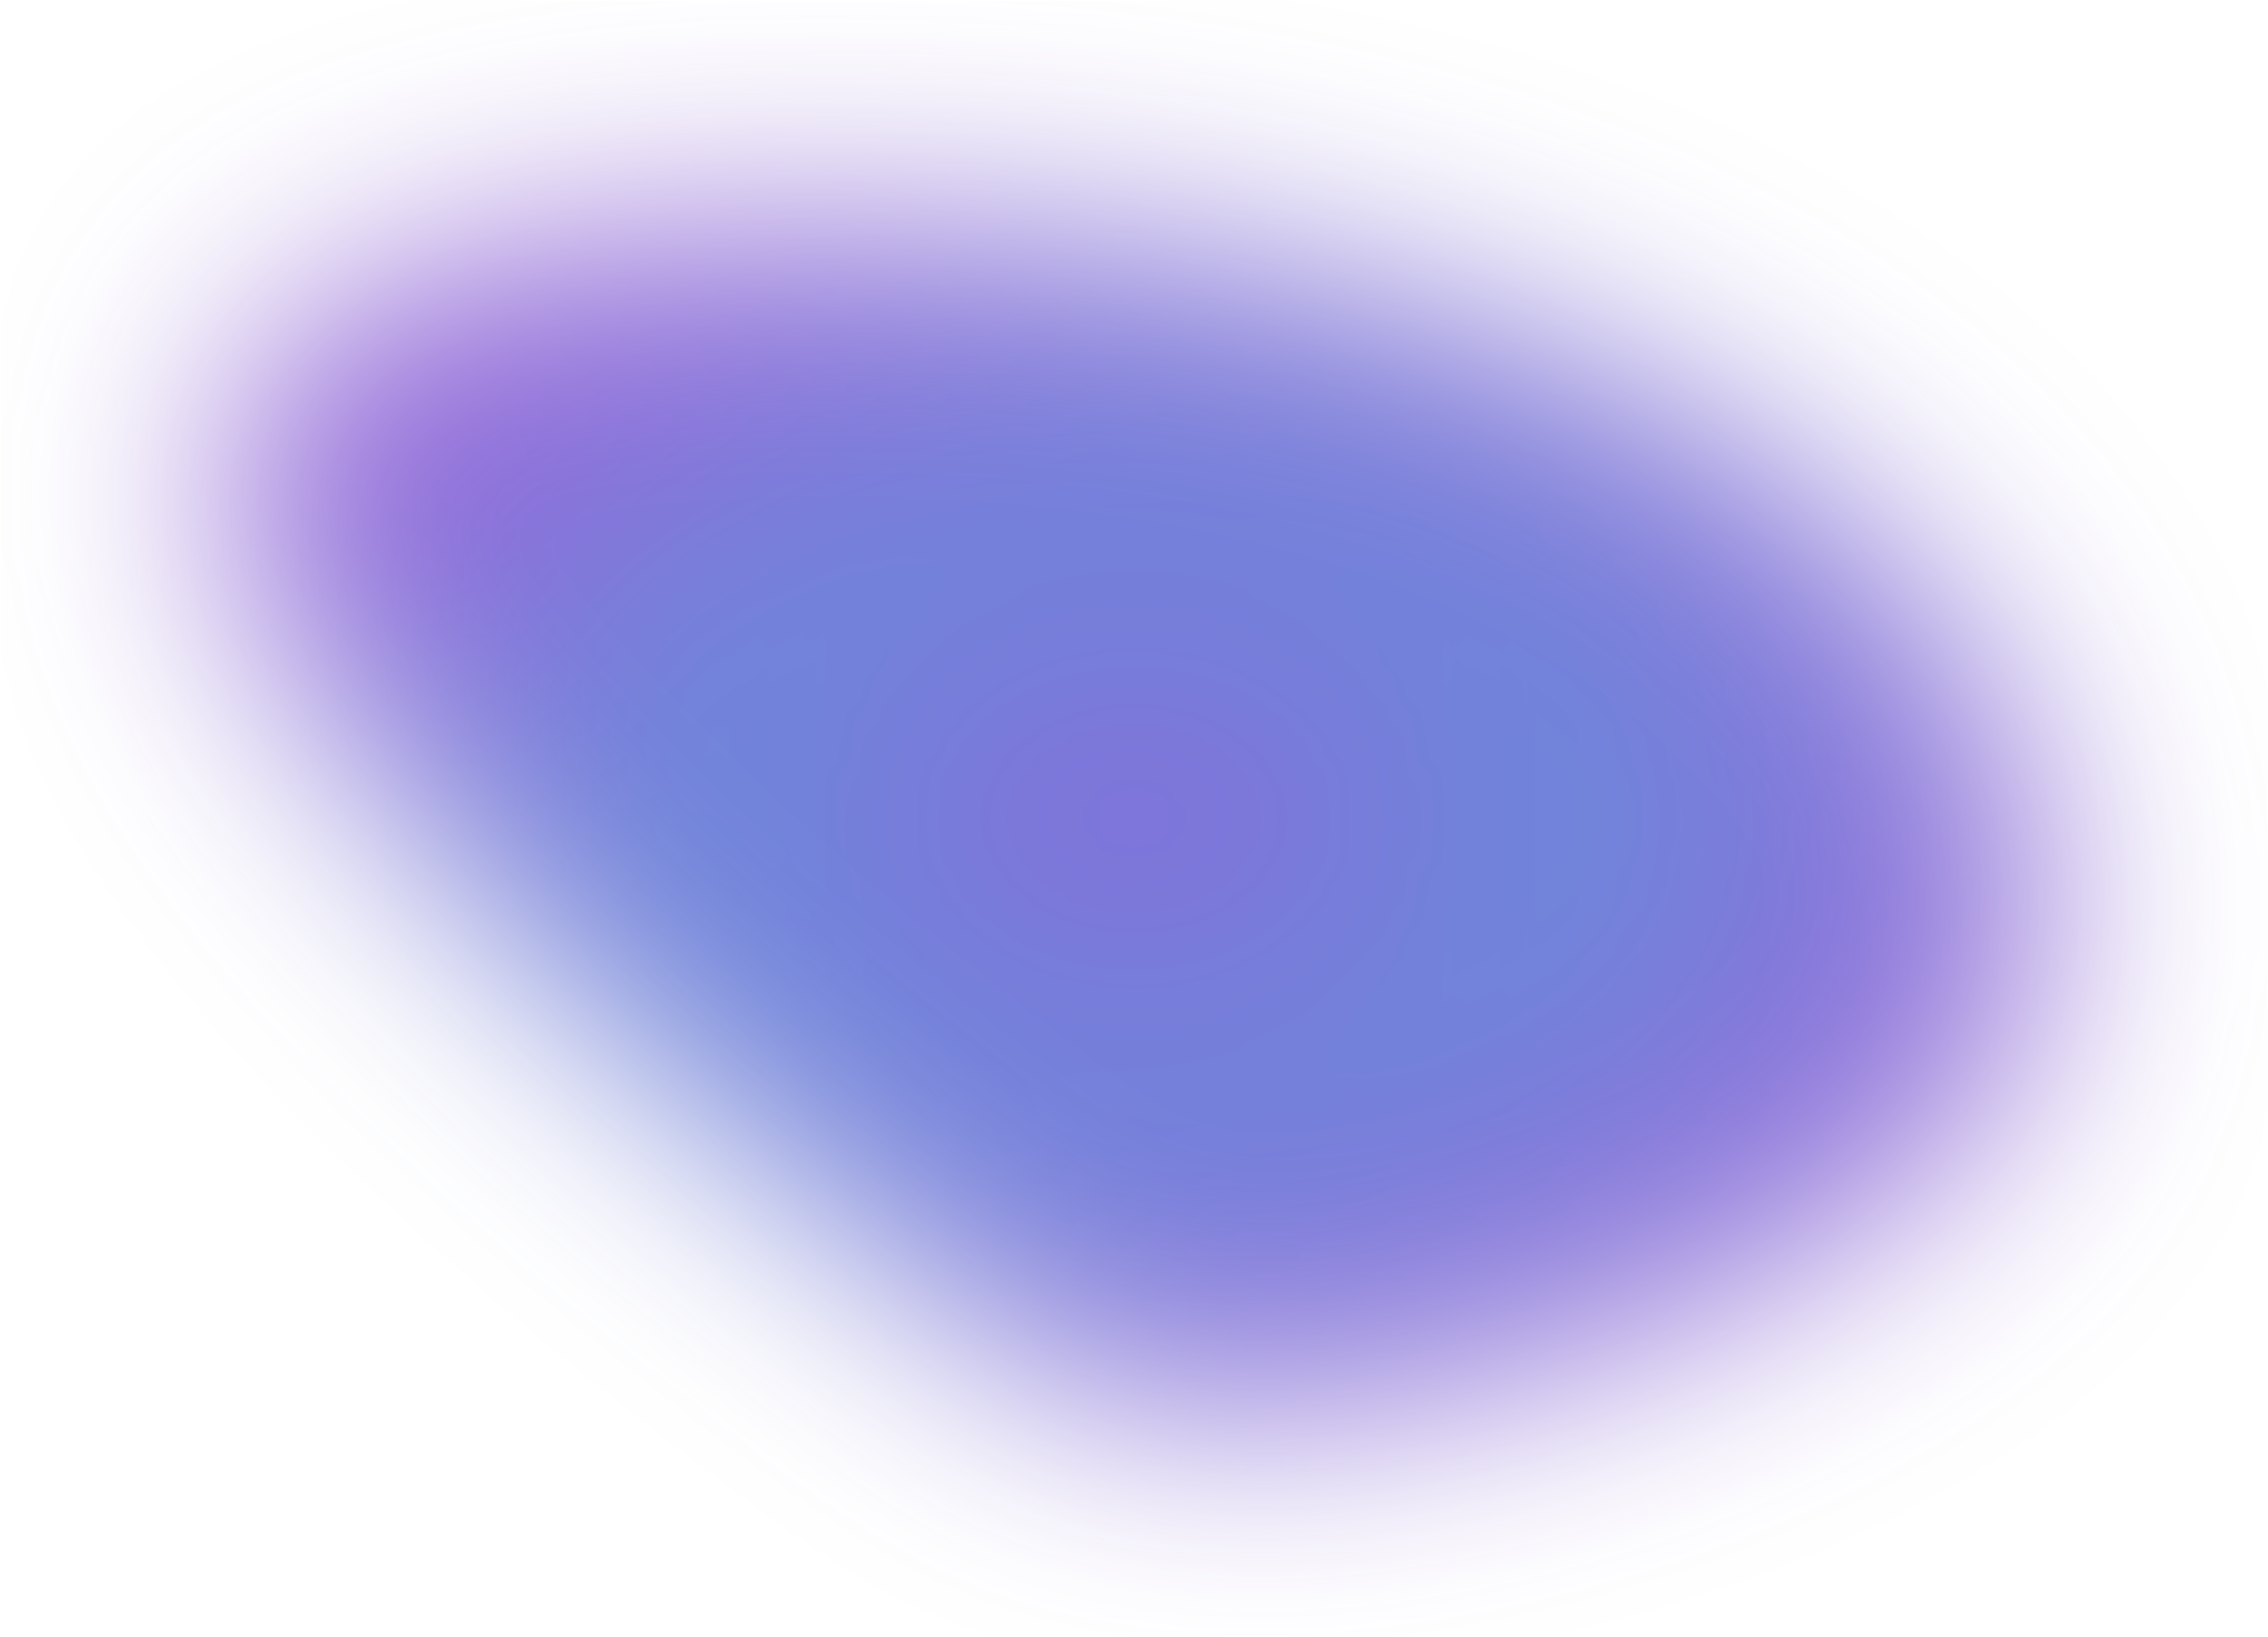
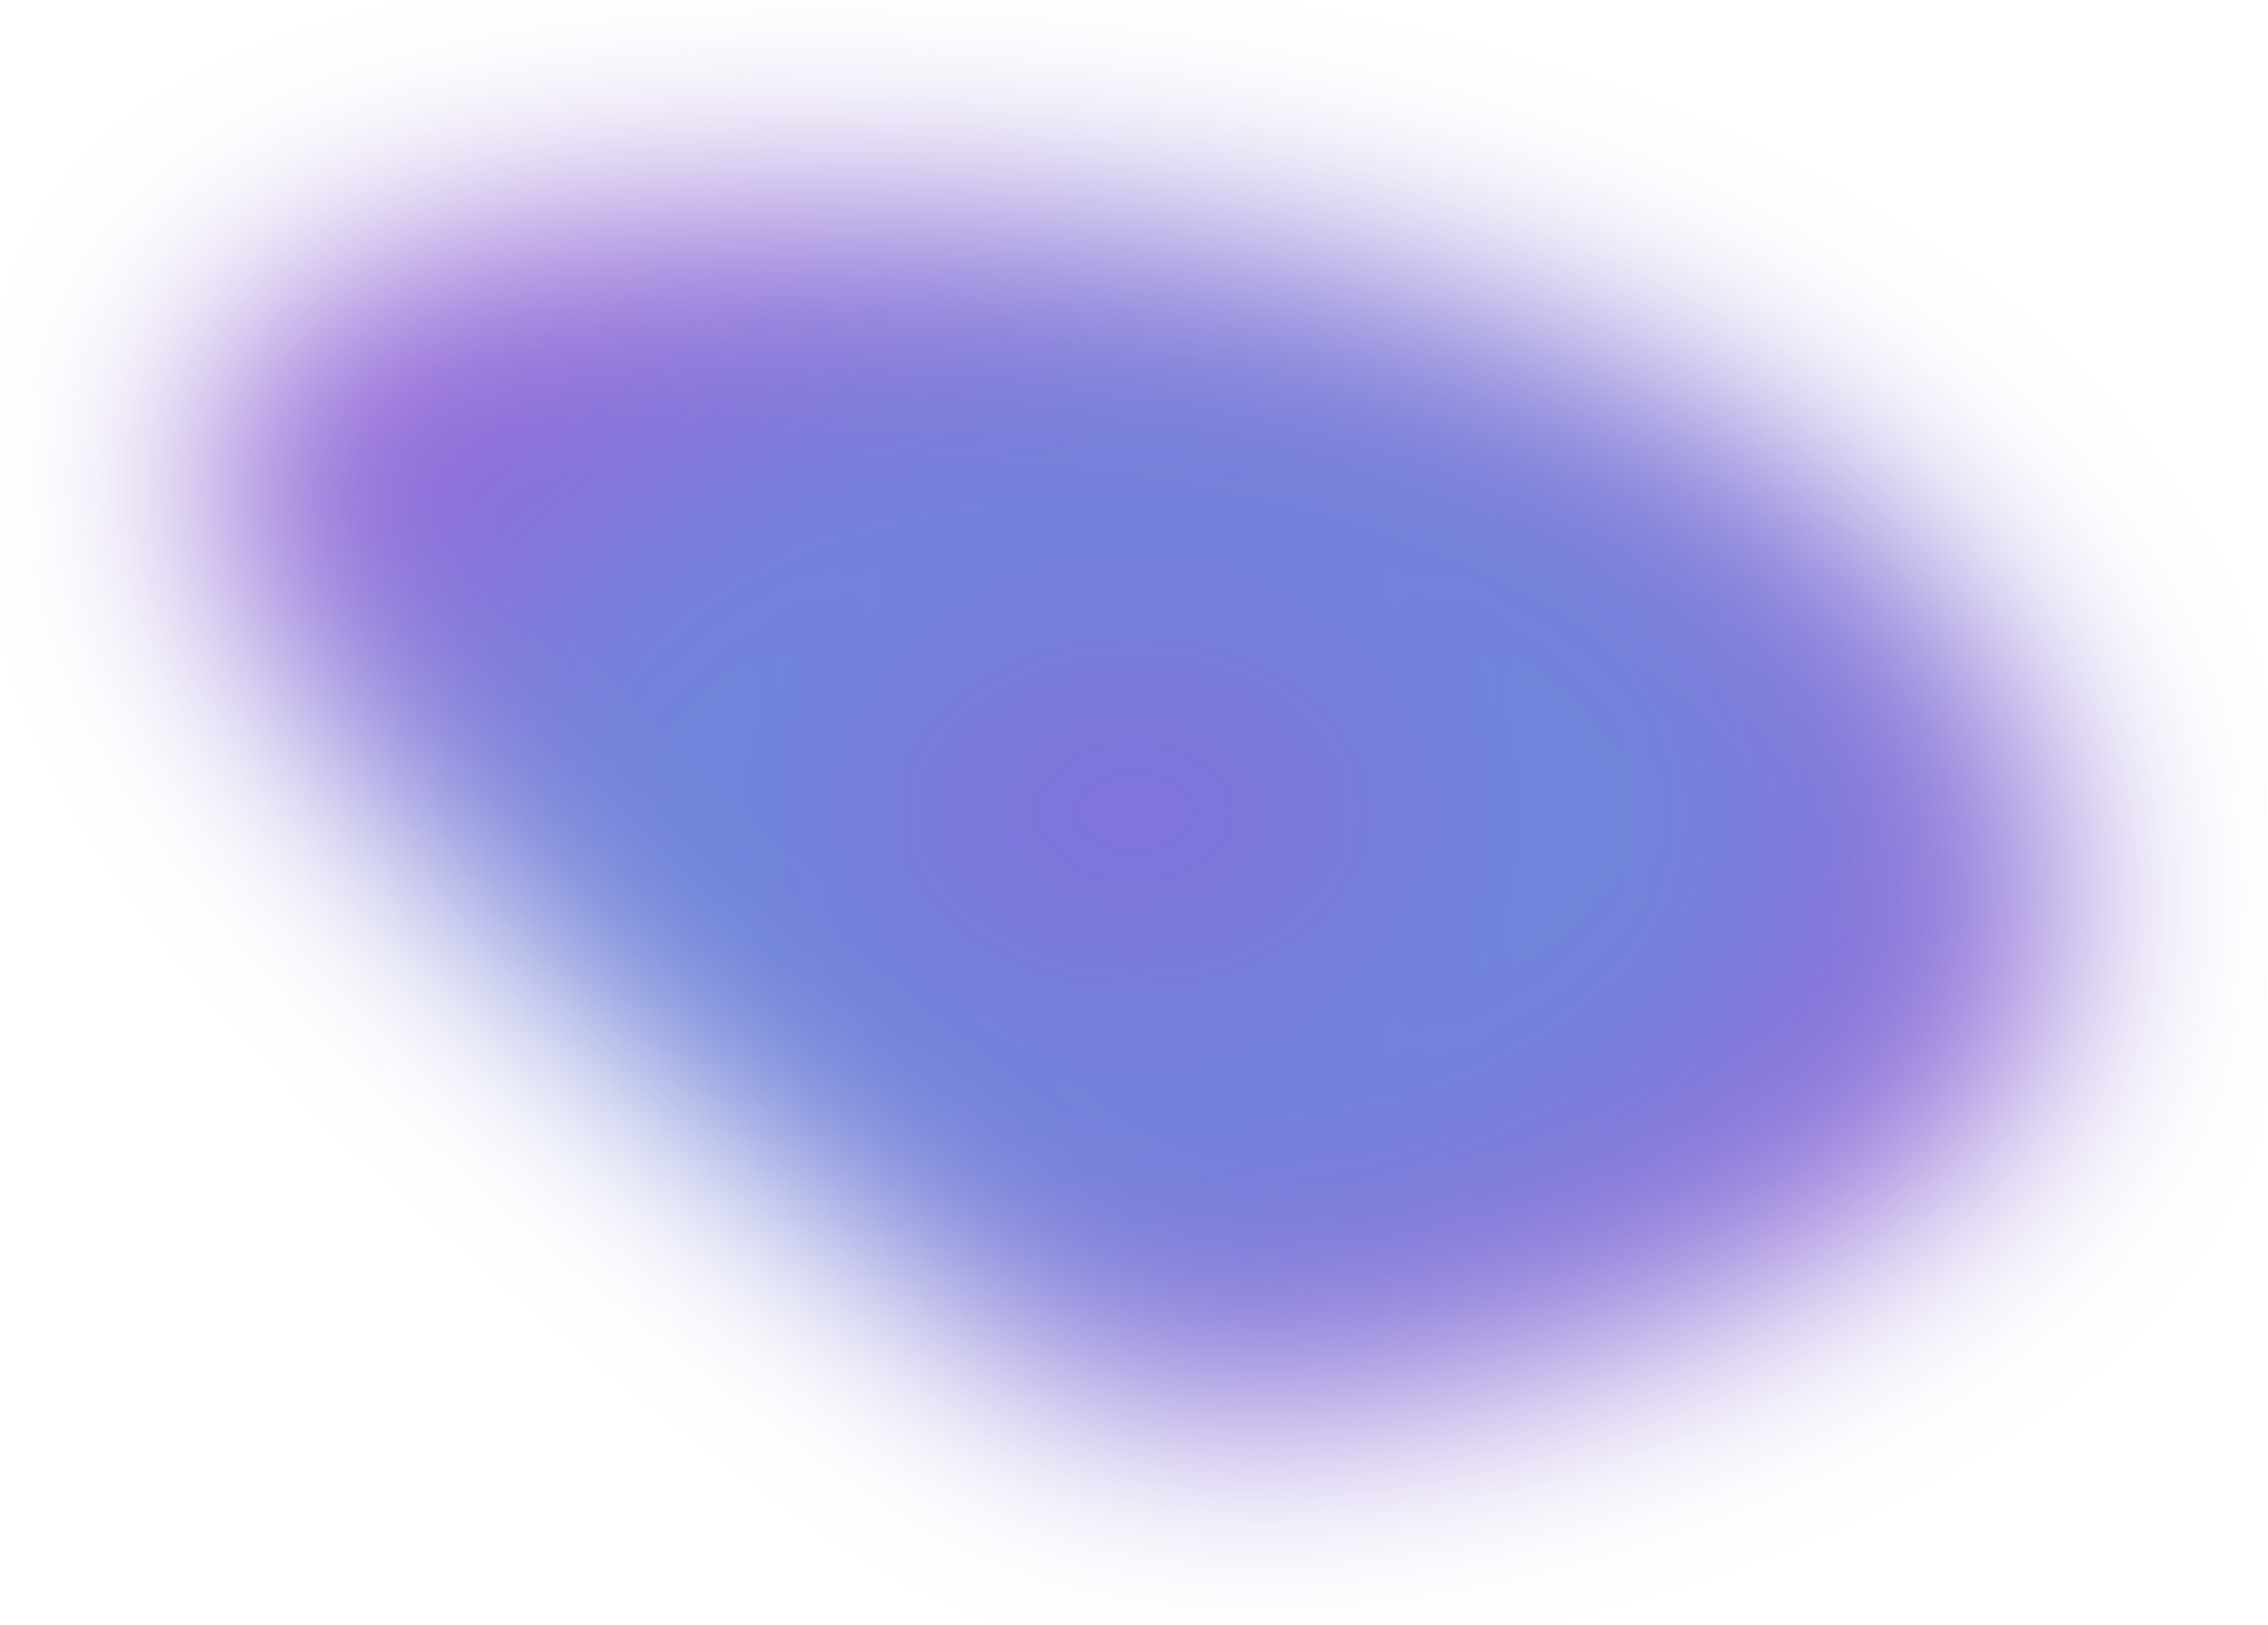
- <svg xmlns="http://www.w3.org/2000/svg" width="996" height="719" viewBox="0 0 996 719" fill="none">
-   <g filter="url(#filter0_f_144_227)">
-     <path d="M318.639 101.725C-155.231 117.235 263.355 467.453 460.801 601.489C571.371 661.805 922.466 547.874 891.593 405.461C918.398 323.842 792.51 86.215 318.639 101.725Z" fill="url(#paint0_diamond_144_227)" fill-opacity="0.7" />
-     <path d="M318.639 101.725C-155.231 117.235 263.355 467.453 460.801 601.489C571.371 661.805 922.466 547.874 891.593 405.461C918.398 323.842 792.51 86.215 318.639 101.725Z" stroke="black" />
+ <svg xmlns="http://www.w3.org/2000/svg" width="976" height="699" viewBox="0 0 976 699" fill="none">
+   <g filter="url(#filter0_f_174_471)">
+     <path d="M308.639 91.725C-165.231 107.235 253.355 457.453 450.801 591.489C561.371 651.805 912.466 537.874 881.593 395.461C908.398 313.842 782.51 76.215 308.639 91.725Z" fill="url(#paint0_diamond_174_471)" fill-opacity="0.7" />
+     <path d="M308.639 91.725C-165.231 107.235 253.355 457.453 450.801 591.489C561.371 651.805 912.466 537.874 881.593 395.461C908.398 313.842 782.51 76.215 308.639 91.725Z" stroke="black" />
  </g>
  <defs>
-     <filter id="filter0_f_144_227" x="0.499" y="0.5" width="995.001" height="718" filterUnits="userSpaceOnUse" color-interpolation-filters="sRGB">
+     <filter id="filter0_f_174_471" x="0.499" y="0.5" width="975.001" height="698" filterUnits="userSpaceOnUse" color-interpolation-filters="sRGB">
      <feFlood flood-opacity="0" result="BackgroundImageFix" />
      <feBlend mode="normal" in="SourceGraphic" in2="BackgroundImageFix" result="shape" />
-       <feGaussianBlur stdDeviation="50" result="effect1_foregroundBlur_144_227" />
+       <feGaussianBlur stdDeviation="45" result="effect1_foregroundBlur_174_471" />
    </filter>
-     <radialGradient id="paint0_diamond_144_227" cx="0" cy="0" r="1" gradientUnits="userSpaceOnUse" gradientTransform="translate(498 359.5) rotate(90) scale(258.5 397)">
+     <radialGradient id="paint0_diamond_174_471" cx="0" cy="0" r="1" gradientUnits="userSpaceOnUse" gradientTransform="translate(488 349.5) rotate(90) scale(258.5 397)">
      <stop stop-color="#572ACA" />
      <stop offset="0.5" stop-color="#2A55CA" />
      <stop offset="1" stop-color="#672ACA" />
    </radialGradient>
  </defs>
</svg>
